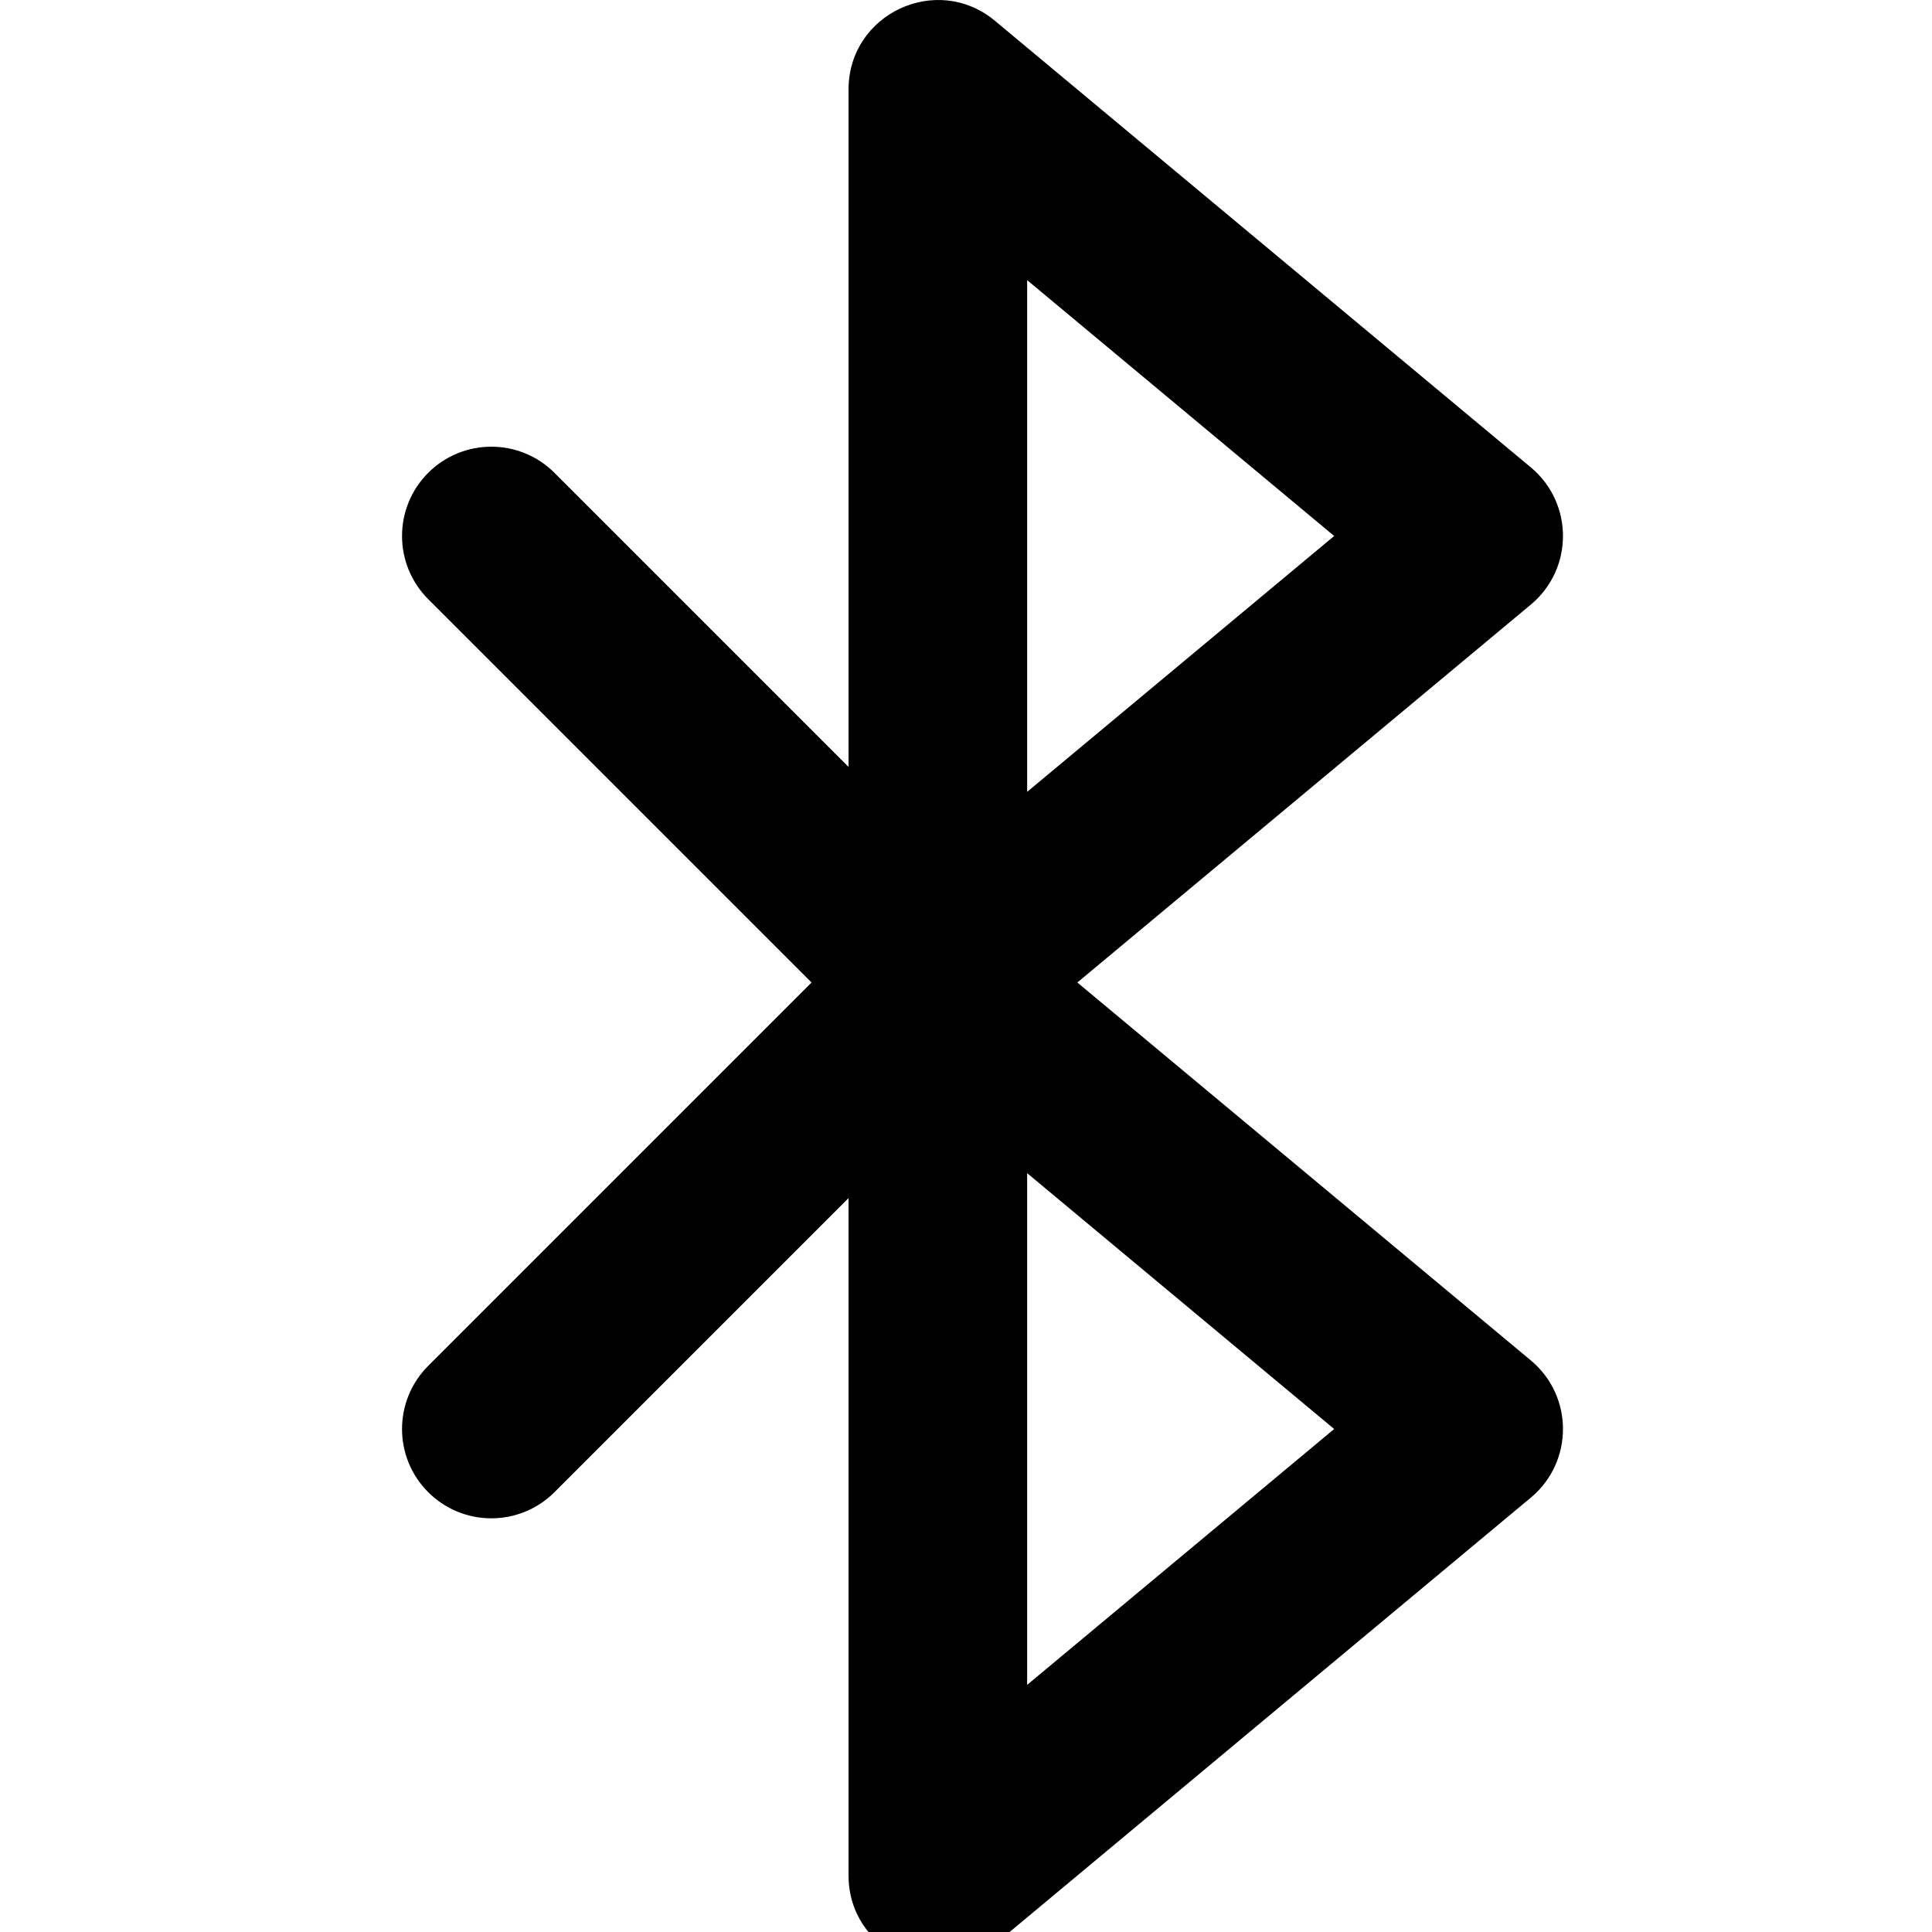
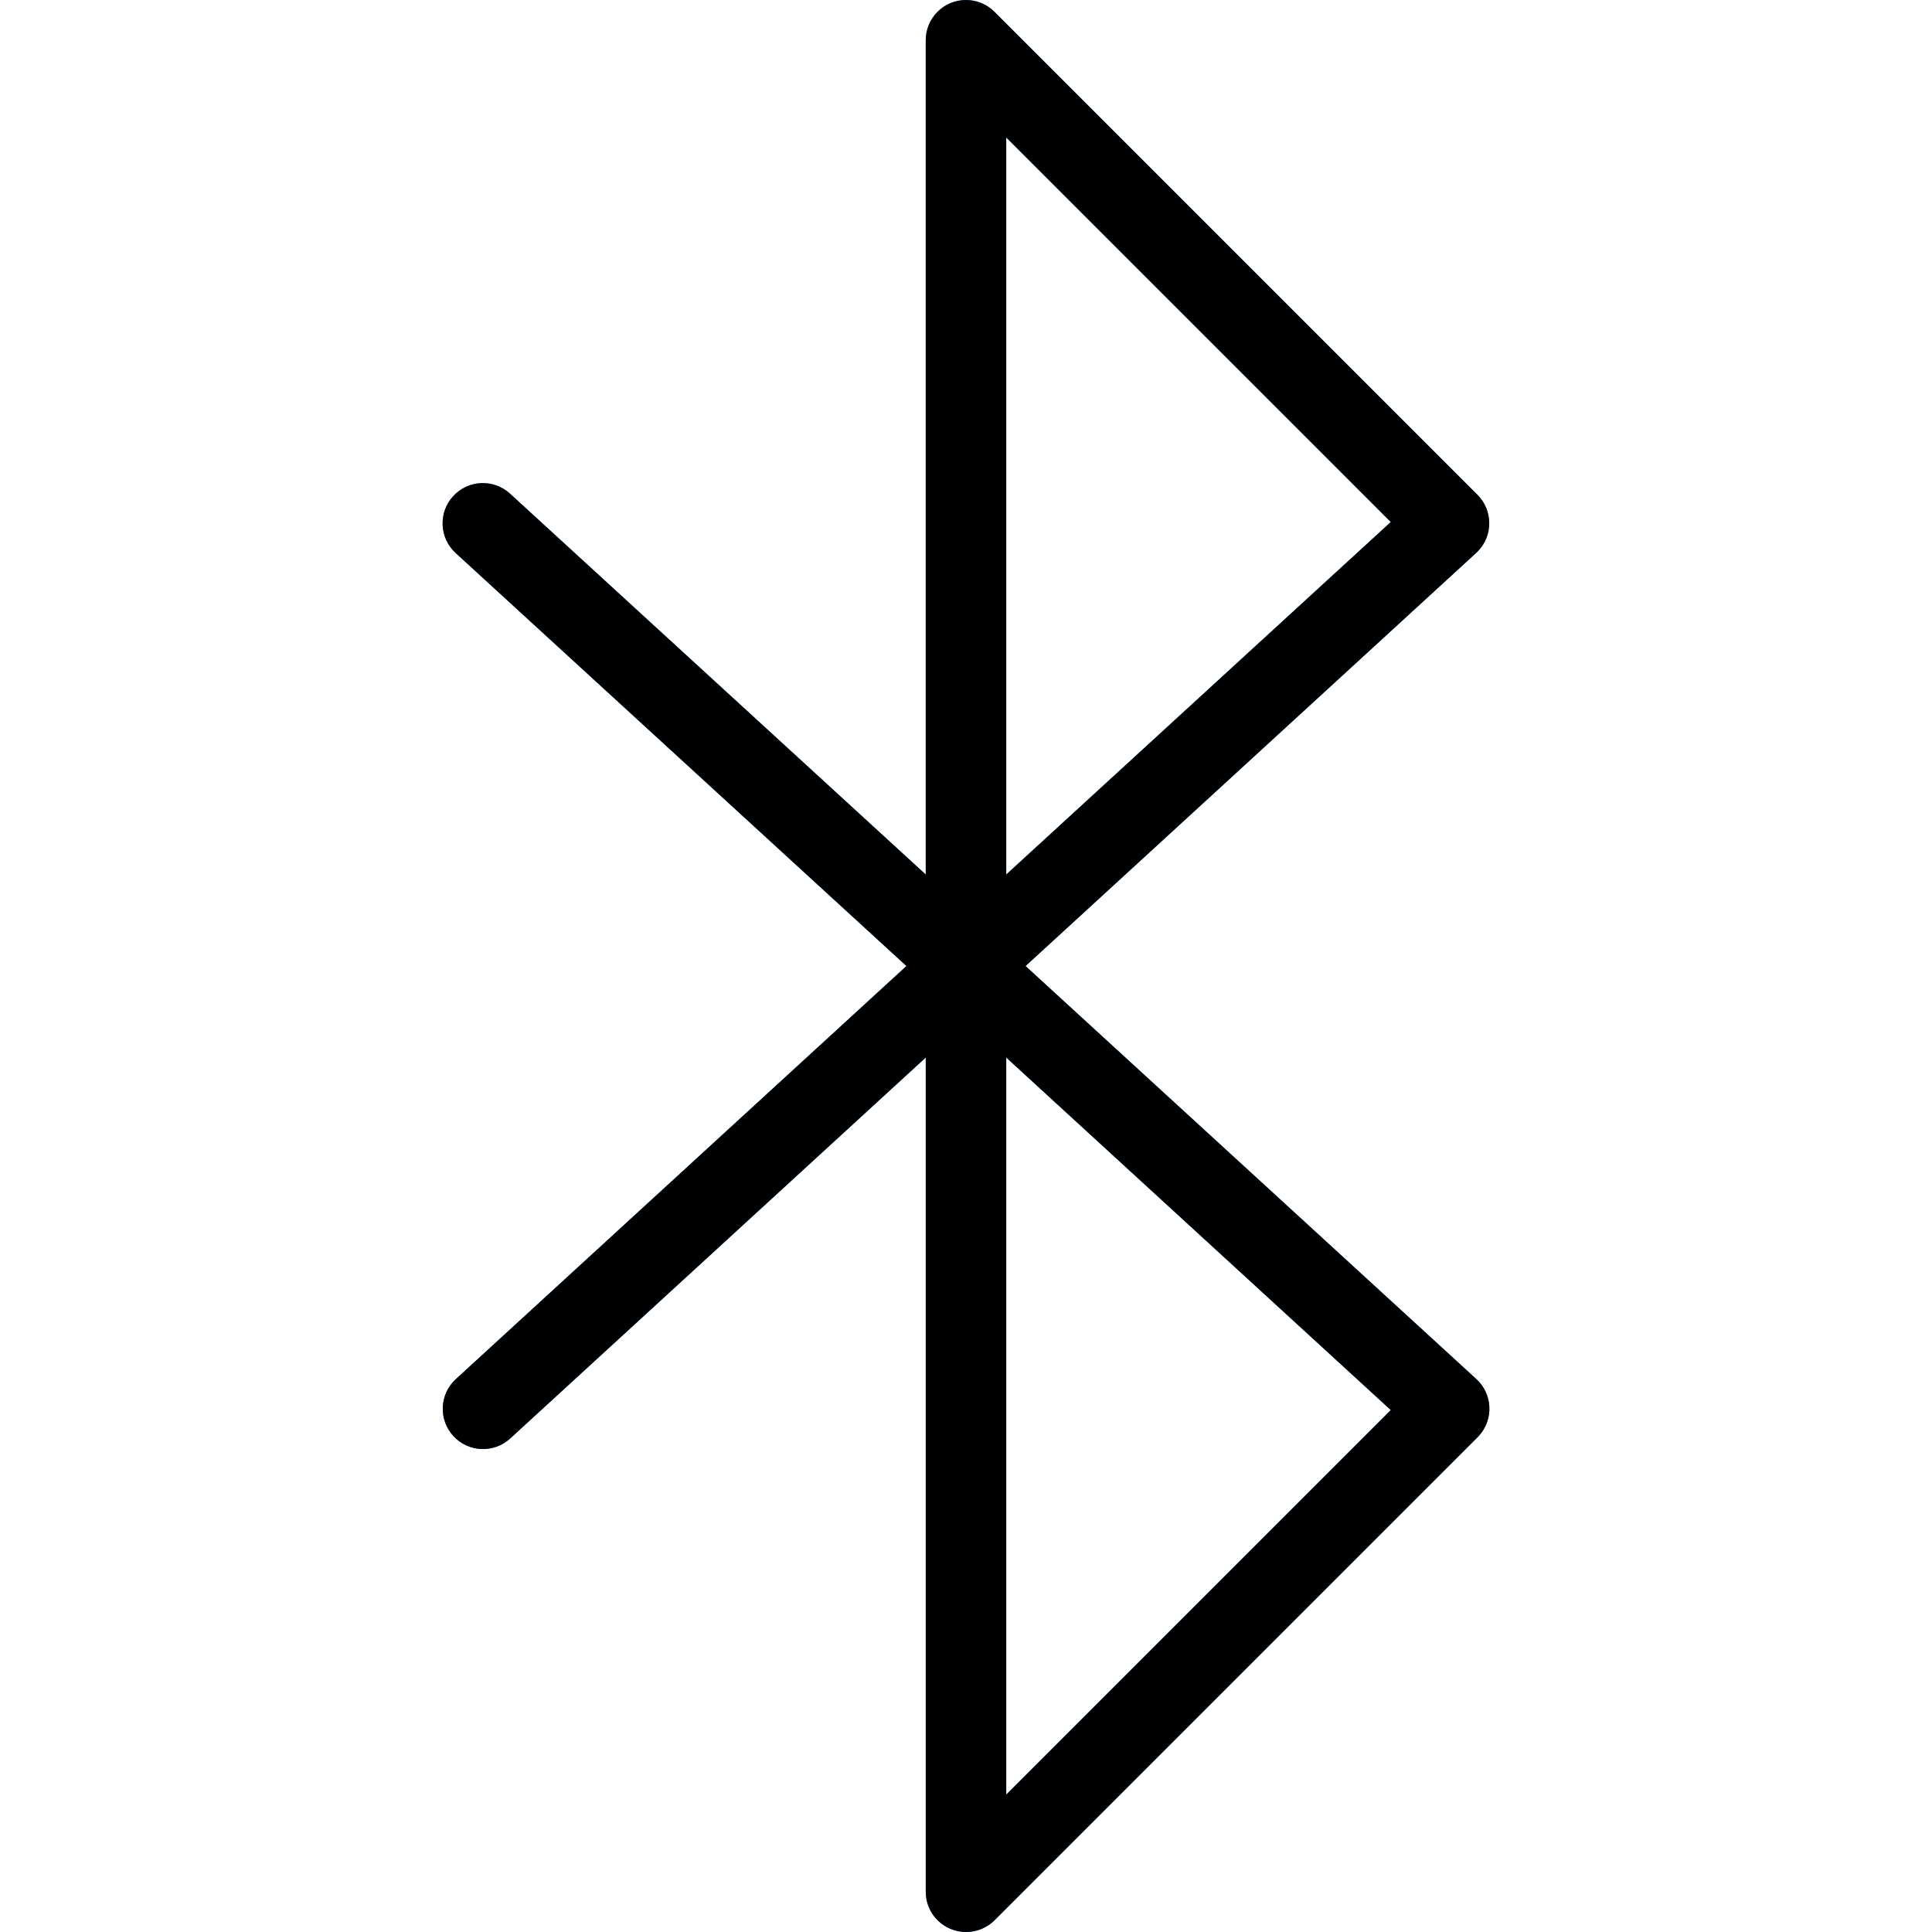
- <svg xmlns="http://www.w3.org/2000/svg" version="1.1" id="Capa_1" x="0px" y="0px" viewBox="0 0 503.488 503.488" style="enable-background:new 0 0 512.089 512.089;" xml:space="preserve">
-   <g transform="translate(1 1)">
-     <g>
-       <path d="M397.943,353.53l-118.182-98.485l118.182-98.485c11.165-9.304,11.165-26.453,0-35.757L258.307,4.439    c-15.158-12.632-38.172-1.853-38.172,17.879v176.542l-76.635-76.635c-9.089-9.089-23.824-9.089-32.913,0s-9.089,23.824,0,32.913    l99.907,99.907l-99.907,99.907c-9.089,9.089-9.089,23.824,0,32.913s23.824,9.089,32.913,0l76.635-76.635v176.542    c0,19.732,23.013,30.51,38.172,17.879l139.636-116.364C409.109,379.982,409.109,362.834,397.943,353.53z M266.681,72.005    l80.01,66.675l-80.01,66.675V72.005z M266.681,438.083V304.733l80.01,66.675L266.681,438.083z" />
-     </g>
-   </g>
+ <svg xmlns="http://www.w3.org/2000/svg" version="1.1" id="Capa_1" x="0px" y="0px" viewBox="0 0 512.019 512.019" style="enable-background:new 0 0 512.019 512.019;" xml:space="preserve">
+   <path style="fill:#2196F3;" d="M256.008,512.019c-1.399,0.003-2.784-0.273-4.075-0.811c-3.989-1.649-6.591-5.54-6.592-9.856V280.275  L135.218,381.224c-4.342,3.982-11.09,3.691-15.072-0.651c-3.982-4.342-3.691-11.09,0.651-15.072l119.424-109.483L120.754,146.558  c-4.342-3.982-4.633-10.73-0.651-15.072c3.982-4.342,10.73-4.633,15.072-0.651l110.165,100.928V10.686  C245.33,4.795,250.097,0.011,255.988,0c2.84-0.005,5.565,1.123,7.571,3.134l128,128c4.163,4.168,4.159,10.922-0.009,15.085  c-0.108,0.108-0.219,0.214-0.332,0.318L271.794,256.019L391.261,365.48c4.344,3.98,4.639,10.727,0.659,15.071  c-0.103,0.113-0.209,0.224-0.318,0.332l-128,128C261.591,510.901,258.856,512.03,256.008,512.019z M266.674,280.275v195.328  l101.909-101.909L266.674,280.275z M266.674,36.435v195.328l101.909-93.419L266.674,36.435z" />
+   <path d="M256.008,512.019c-5.891,0-10.667-4.776-10.667-10.667V280.275L135.218,381.224c-4.342,3.982-11.09,3.691-15.072-0.651  c-3.982-4.342-3.691-11.09,0.651-15.072l119.424-109.483L120.754,146.558c-4.342-3.982-4.633-10.73-0.651-15.072  c3.982-4.342,10.73-4.633,15.072-0.651l110.165,100.928V10.686C245.33,4.795,250.097,0.011,255.988,0  c2.84-0.005,5.565,1.123,7.571,3.134l128,128c4.163,4.168,4.159,10.922-0.009,15.085c-0.108,0.108-0.219,0.214-0.332,0.318  L271.794,256.019L391.261,365.48c4.344,3.98,4.639,10.727,0.659,15.071c-0.103,0.113-0.209,0.224-0.318,0.332l-128,128  C261.591,510.901,258.856,512.03,256.008,512.019z M266.674,280.275v195.328l101.909-101.909L266.674,280.275z M266.674,36.435  v195.328l101.909-93.419L266.674,36.435z" />
  <g>
</g>
  <g>
</g>
  <g>
</g>
  <g>
</g>
  <g>
</g>
  <g>
</g>
  <g>
</g>
  <g>
</g>
  <g>
</g>
  <g>
</g>
  <g>
</g>
  <g>
</g>
  <g>
</g>
  <g>
</g>
  <g>
</g>
</svg>
